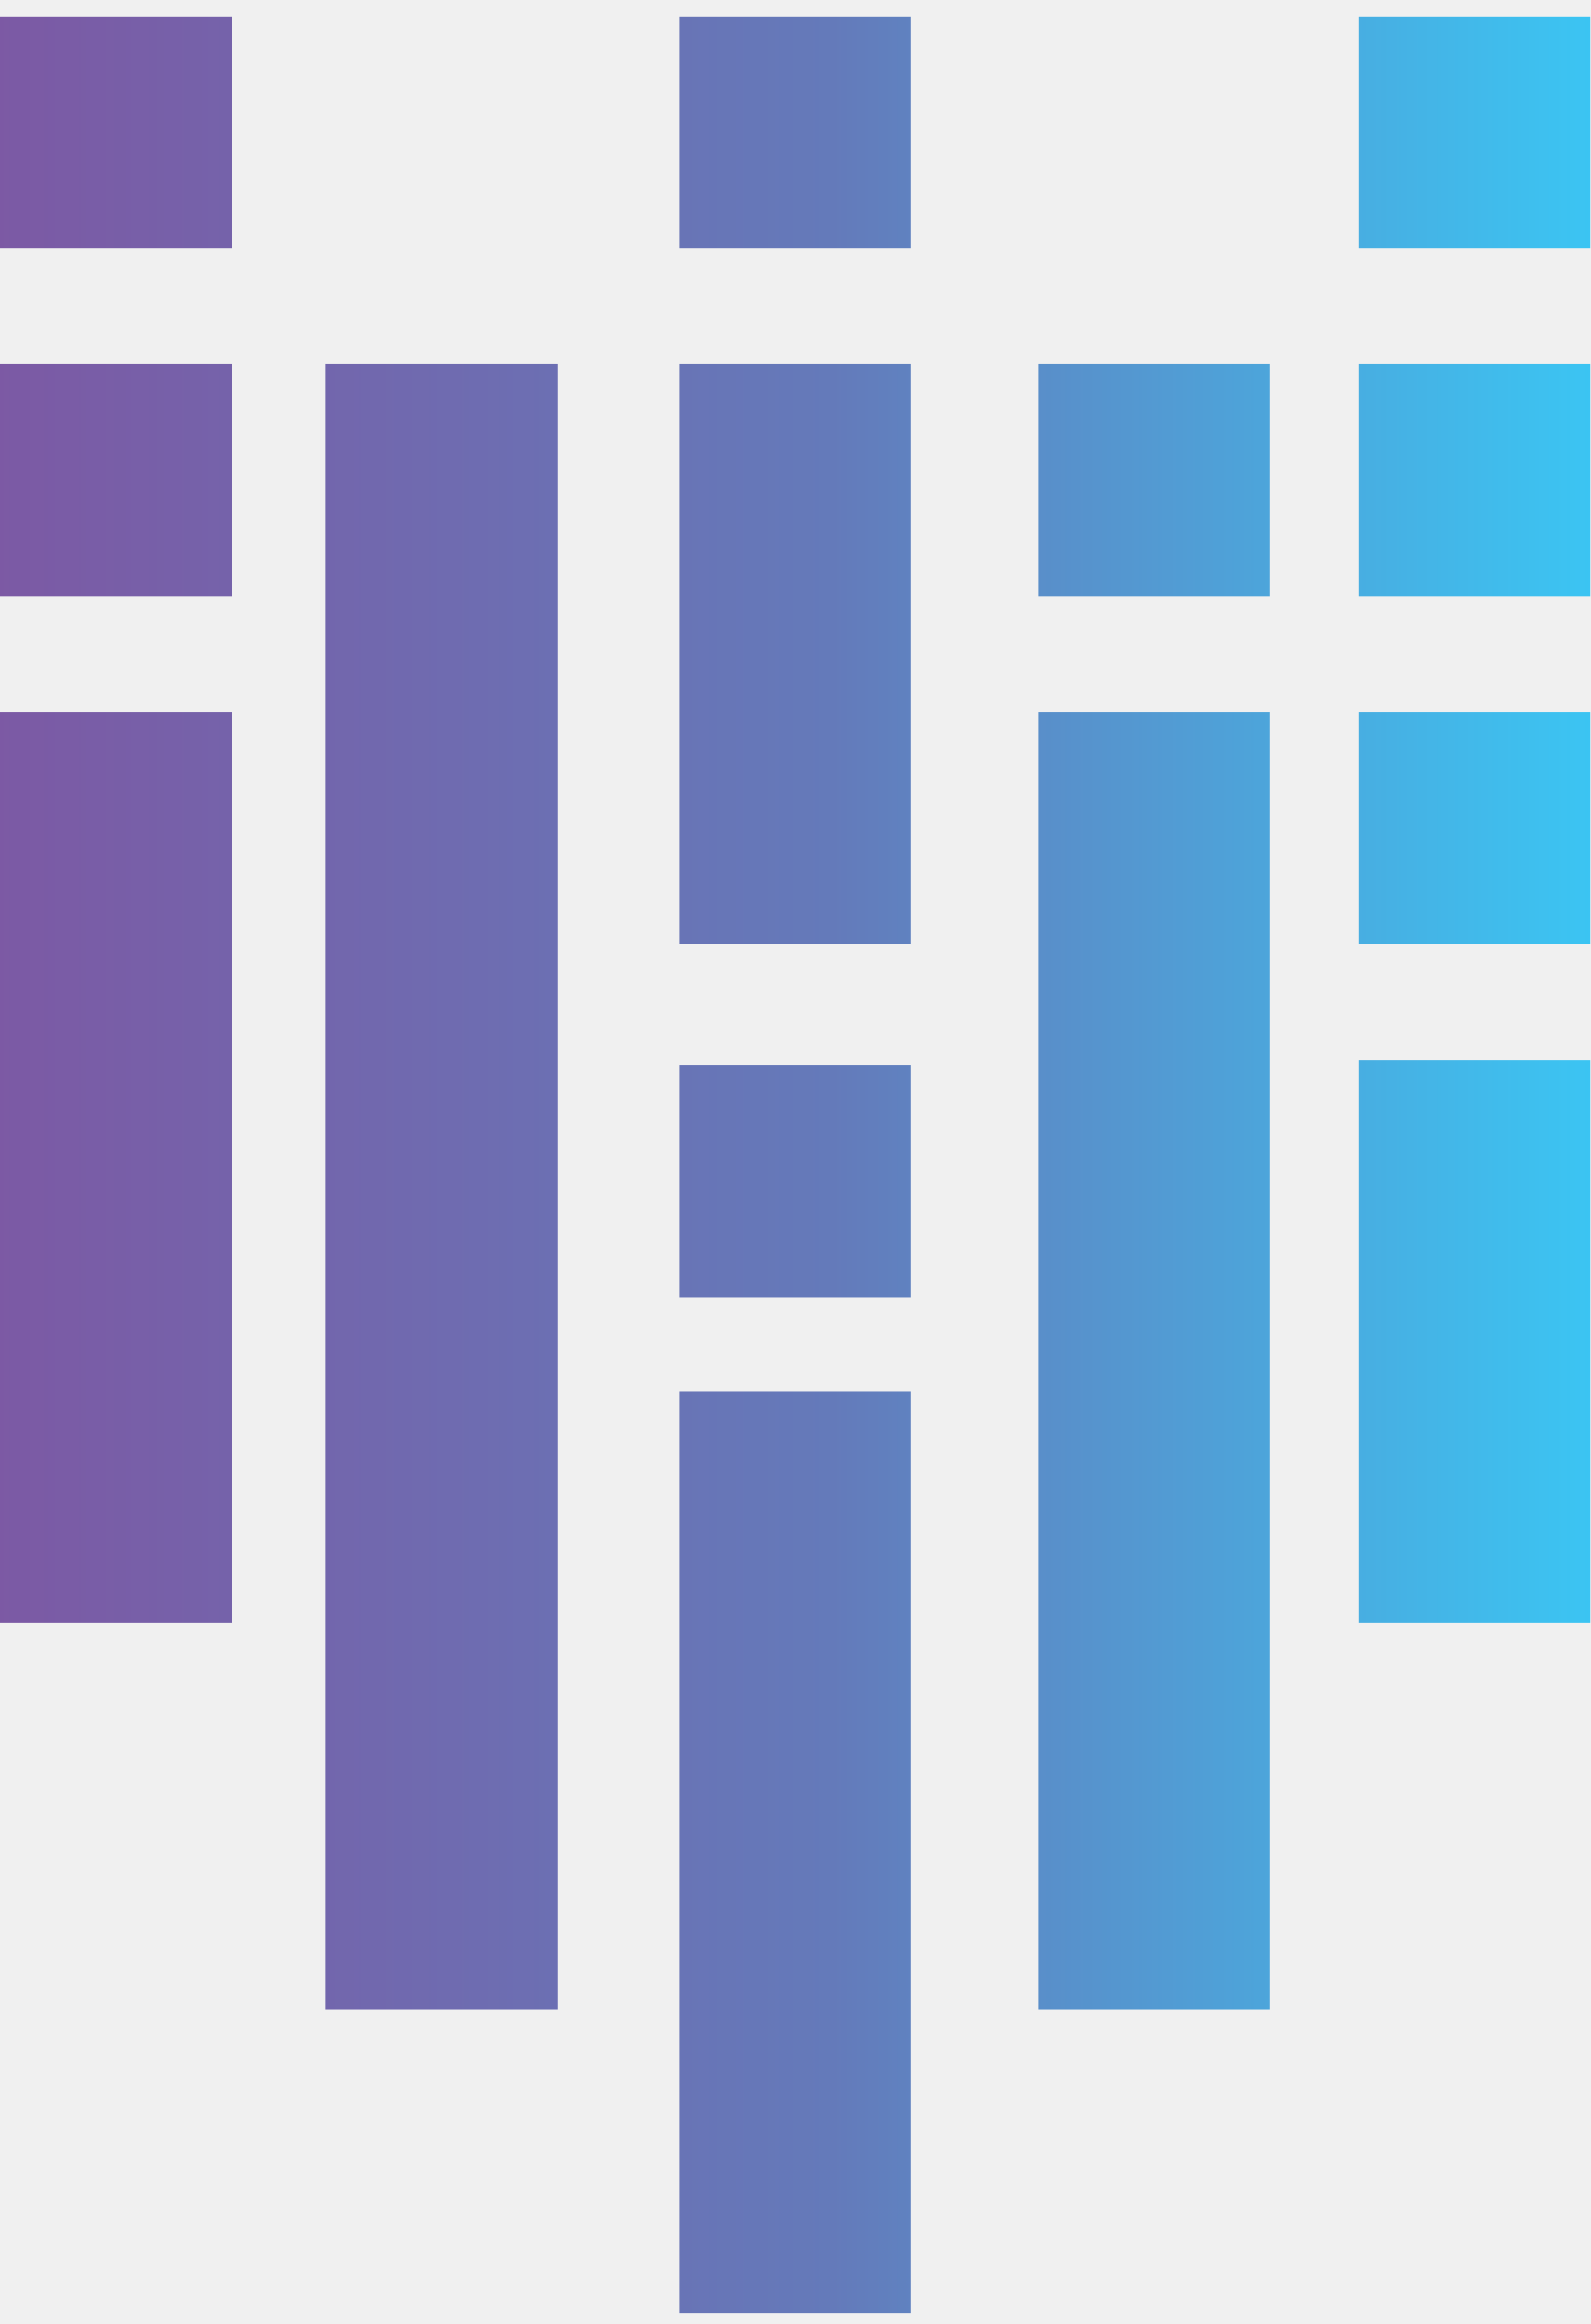
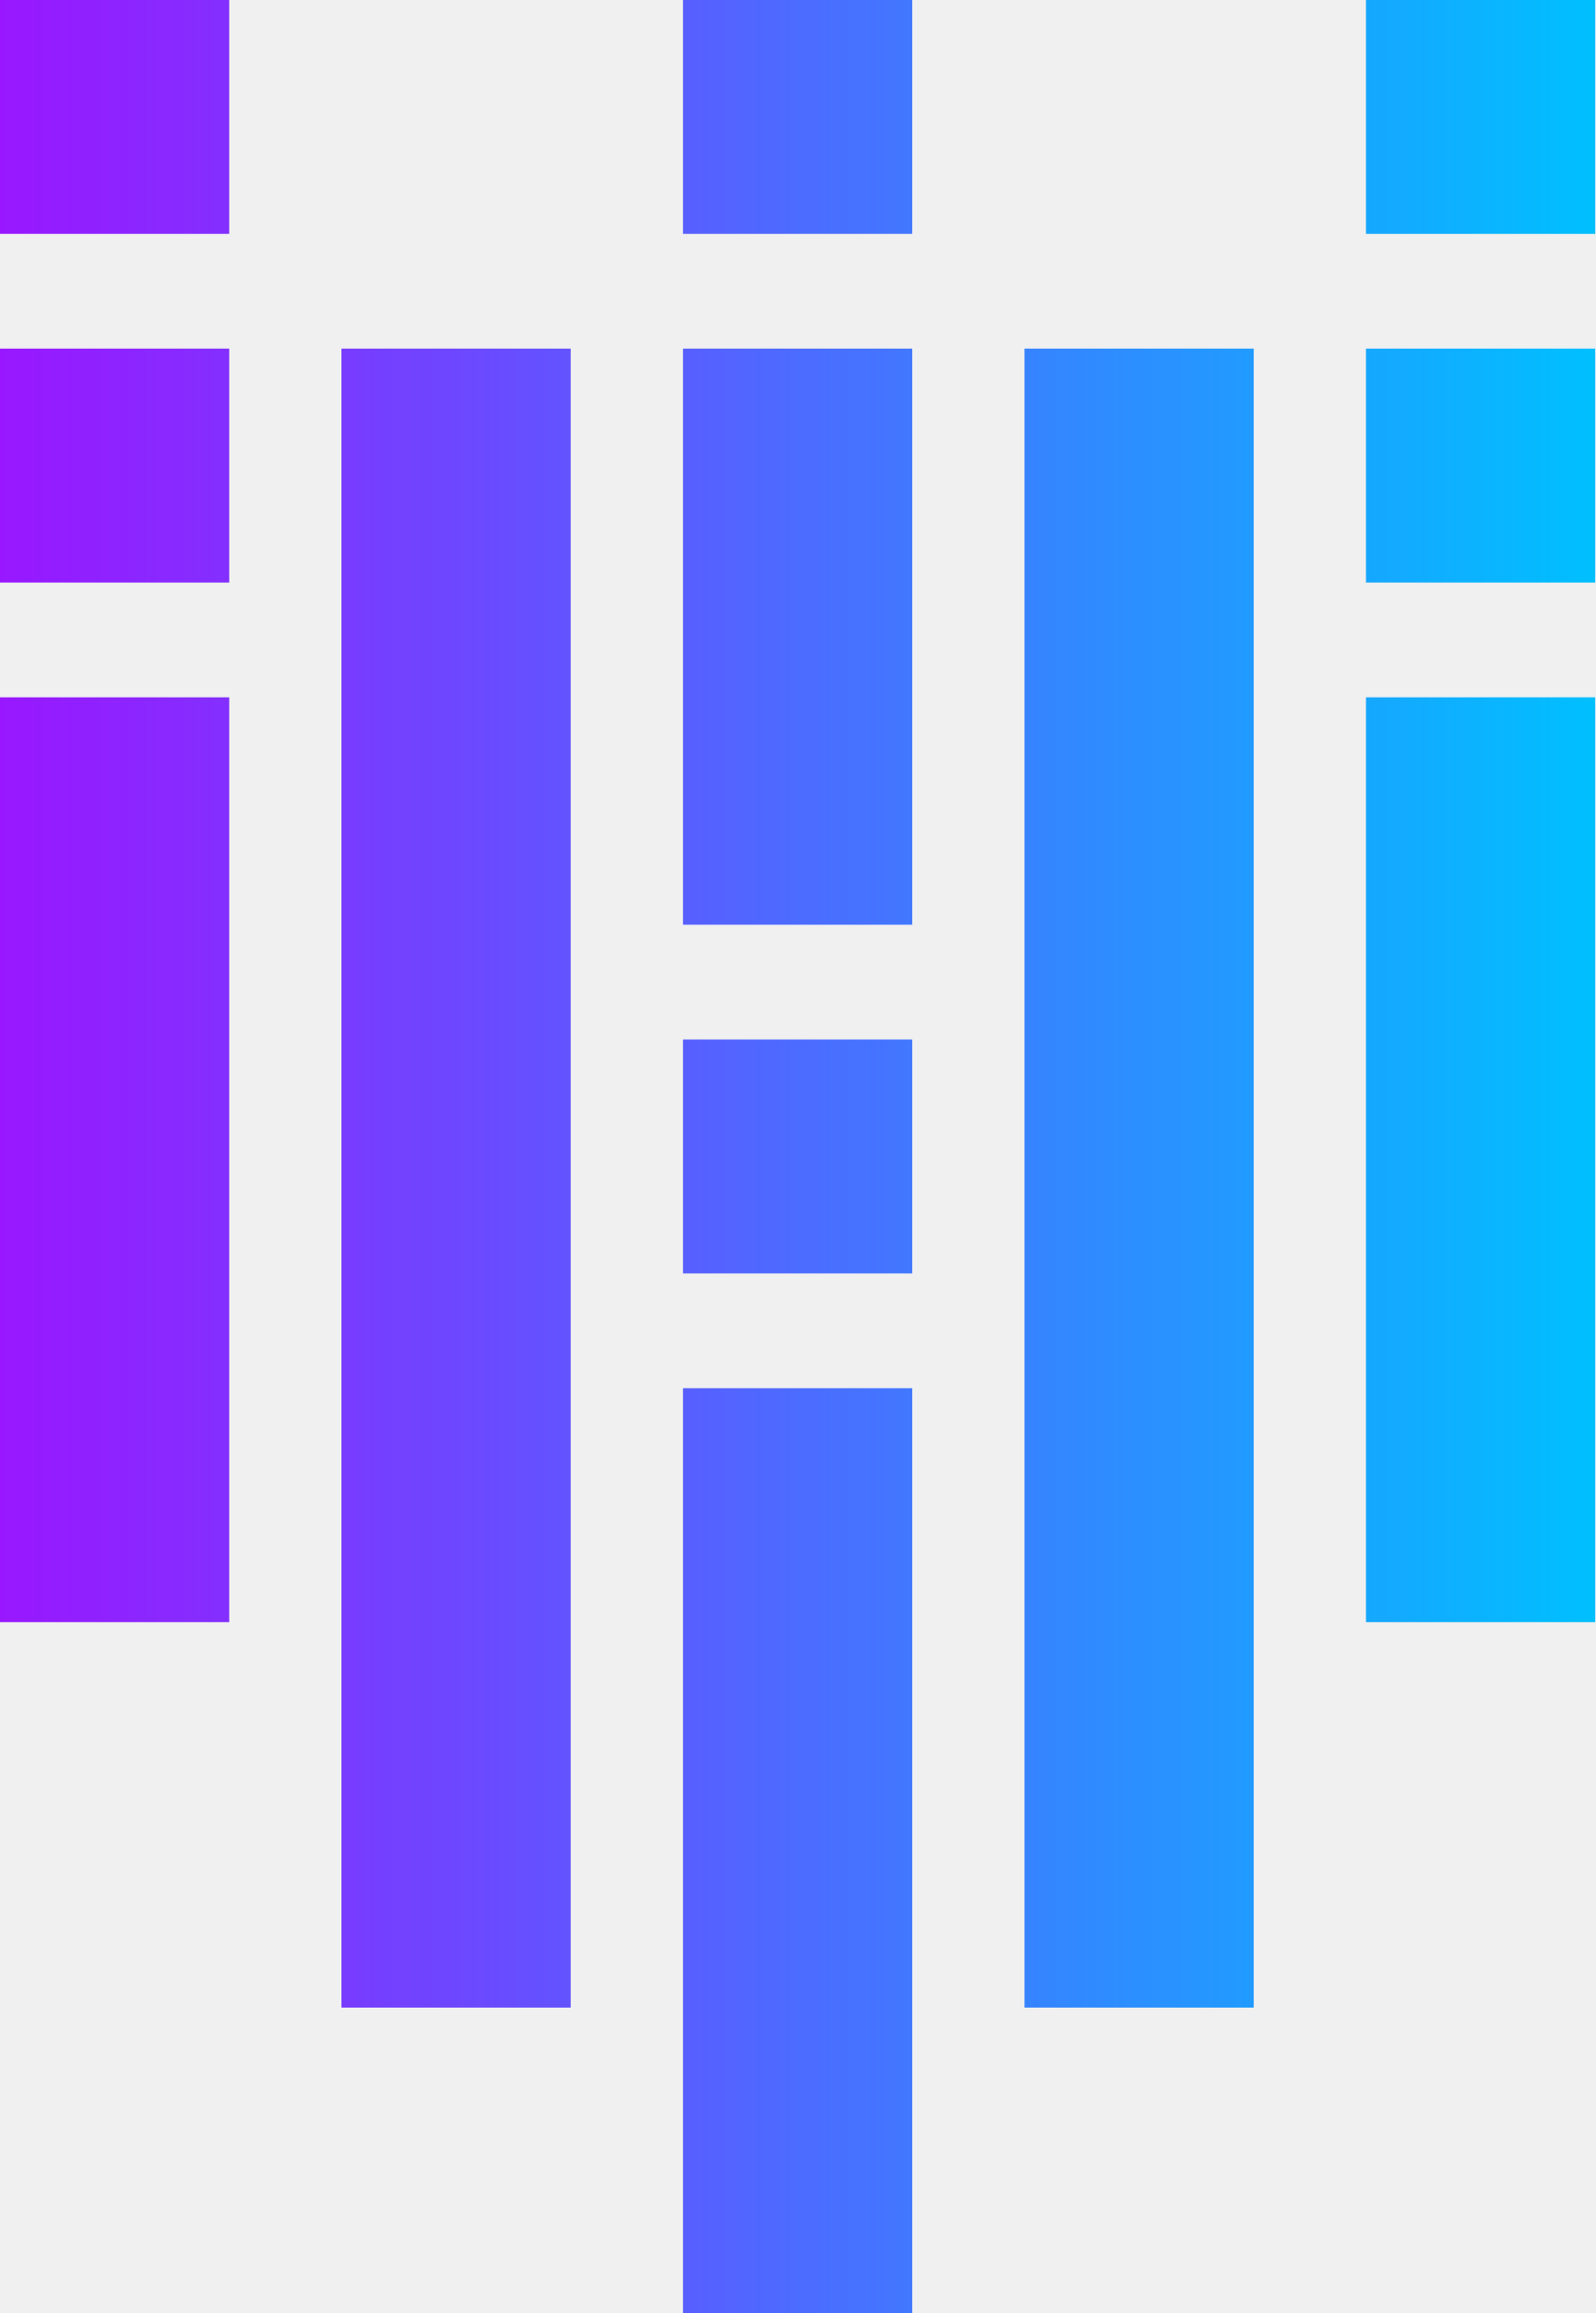
- <svg xmlns="http://www.w3.org/2000/svg" version="1.1" id="Layer_1" x="0px" y="0px" viewBox="0 0 28.8 42.1" style="enable-background:new 0 0 28.8 42.1;" xml:space="preserve" aria-labelledby="logo-small">
-   <style type="text/css">
-     .st0{ fill:url(#Fill-1_1_); }
-     .st1{ fill:#FFFFFF; }
-   </style>
-   <g id="Group-3">
-     <linearGradient id="Fill-1_1_" gradientUnits="userSpaceOnUse" x1="-536.716" y1="106.292" x2="-535.716" y2="106.292" gradientTransform="matrix(28.8323 0 0 41.5823 15474.772 -4398.76)">
-       <stop offset="0" style="stop-color:#7C59A4" />
-       <stop offset="0.524" style="stop-color:#647ABA" />
-       <stop offset="1" style="stop-color:#3BC5F3" />
+ <svg xmlns="http://www.w3.org/2000/svg" width="20" height="29" viewBox="0 0 20 29" fill="none">
+   <path fill-rule="evenodd" clip-rule="evenodd" d="M11.437 -0H8.563V2.932H11.437V-0ZM2.874 -0H0V2.932H2.874V-0ZM2.874 4.371H0V7.304H2.874V4.371ZM0 8.743H2.874V20.338H0V8.743ZM8.563 4.371H11.437V11.594H8.563V4.371ZM11.437 13.033H8.563V15.966H11.437V13.033ZM8.563 17.405H11.437V29H8.563V17.405ZM20 -0H17.126V2.932H20V-0ZM17.126 4.371H20V7.304H17.126V4.371ZM20 8.743H17.126V20.338H20V8.743ZM12.845 4.371H15.719V25.171H12.845V4.371ZM7.155 4.371H4.281V25.171H7.155V4.371Z" fill="url(#paint0_linear_6350_155571)" />
+   <defs>
+     <linearGradient id="paint0_linear_6350_155571" x1="0" y1="14.487" x2="19.965" y2="14.487" gradientUnits="userSpaceOnUse">
+       <stop stop-color="#9917FF" />
+       <stop offset="1" stop-color="#00BFFF" />
    </linearGradient>
-     <path id="Fill-1" class="st0" d="M24.6,4.5h4.2V0.3h-4.2C24.6,0.3,24.6,4.5,24.6,4.5z M12.3,4.5h4.2V0.3h-4.2V4.5z M0,4.5h4.2V0.3       H0V4.5z M24.6,10.8h4.2V6.6h-4.2C24.6,6.6,24.6,10.8,24.6,10.8z M18.8,10.8H23V6.6h-4.2V10.8z M12.3,17.1h4.2V6.6h-4.2V17.1z       M5.9,36.4h4.2V6.6H5.9V36.4z M0,10.8h4.2V6.6H0V10.8z M24.6,17.1h4.2v-4.2h-4.2C24.6,12.9,24.6,17.1,24.6,17.1z M18.8,36.4H23       V12.9h-4.2V36.4z M0,29.4h4.2V12.9H0V29.4z M24.6,29.4h4.2V19.2h-4.2C24.6,19.2,24.6,29.4,24.6,29.4z M12.3,23.5h4.2v-4.2h-4.2       V23.5z M12.3,41.9h4.2V25.2h-4.2V41.9z" />
-   </g>
+   </defs>
</svg>
